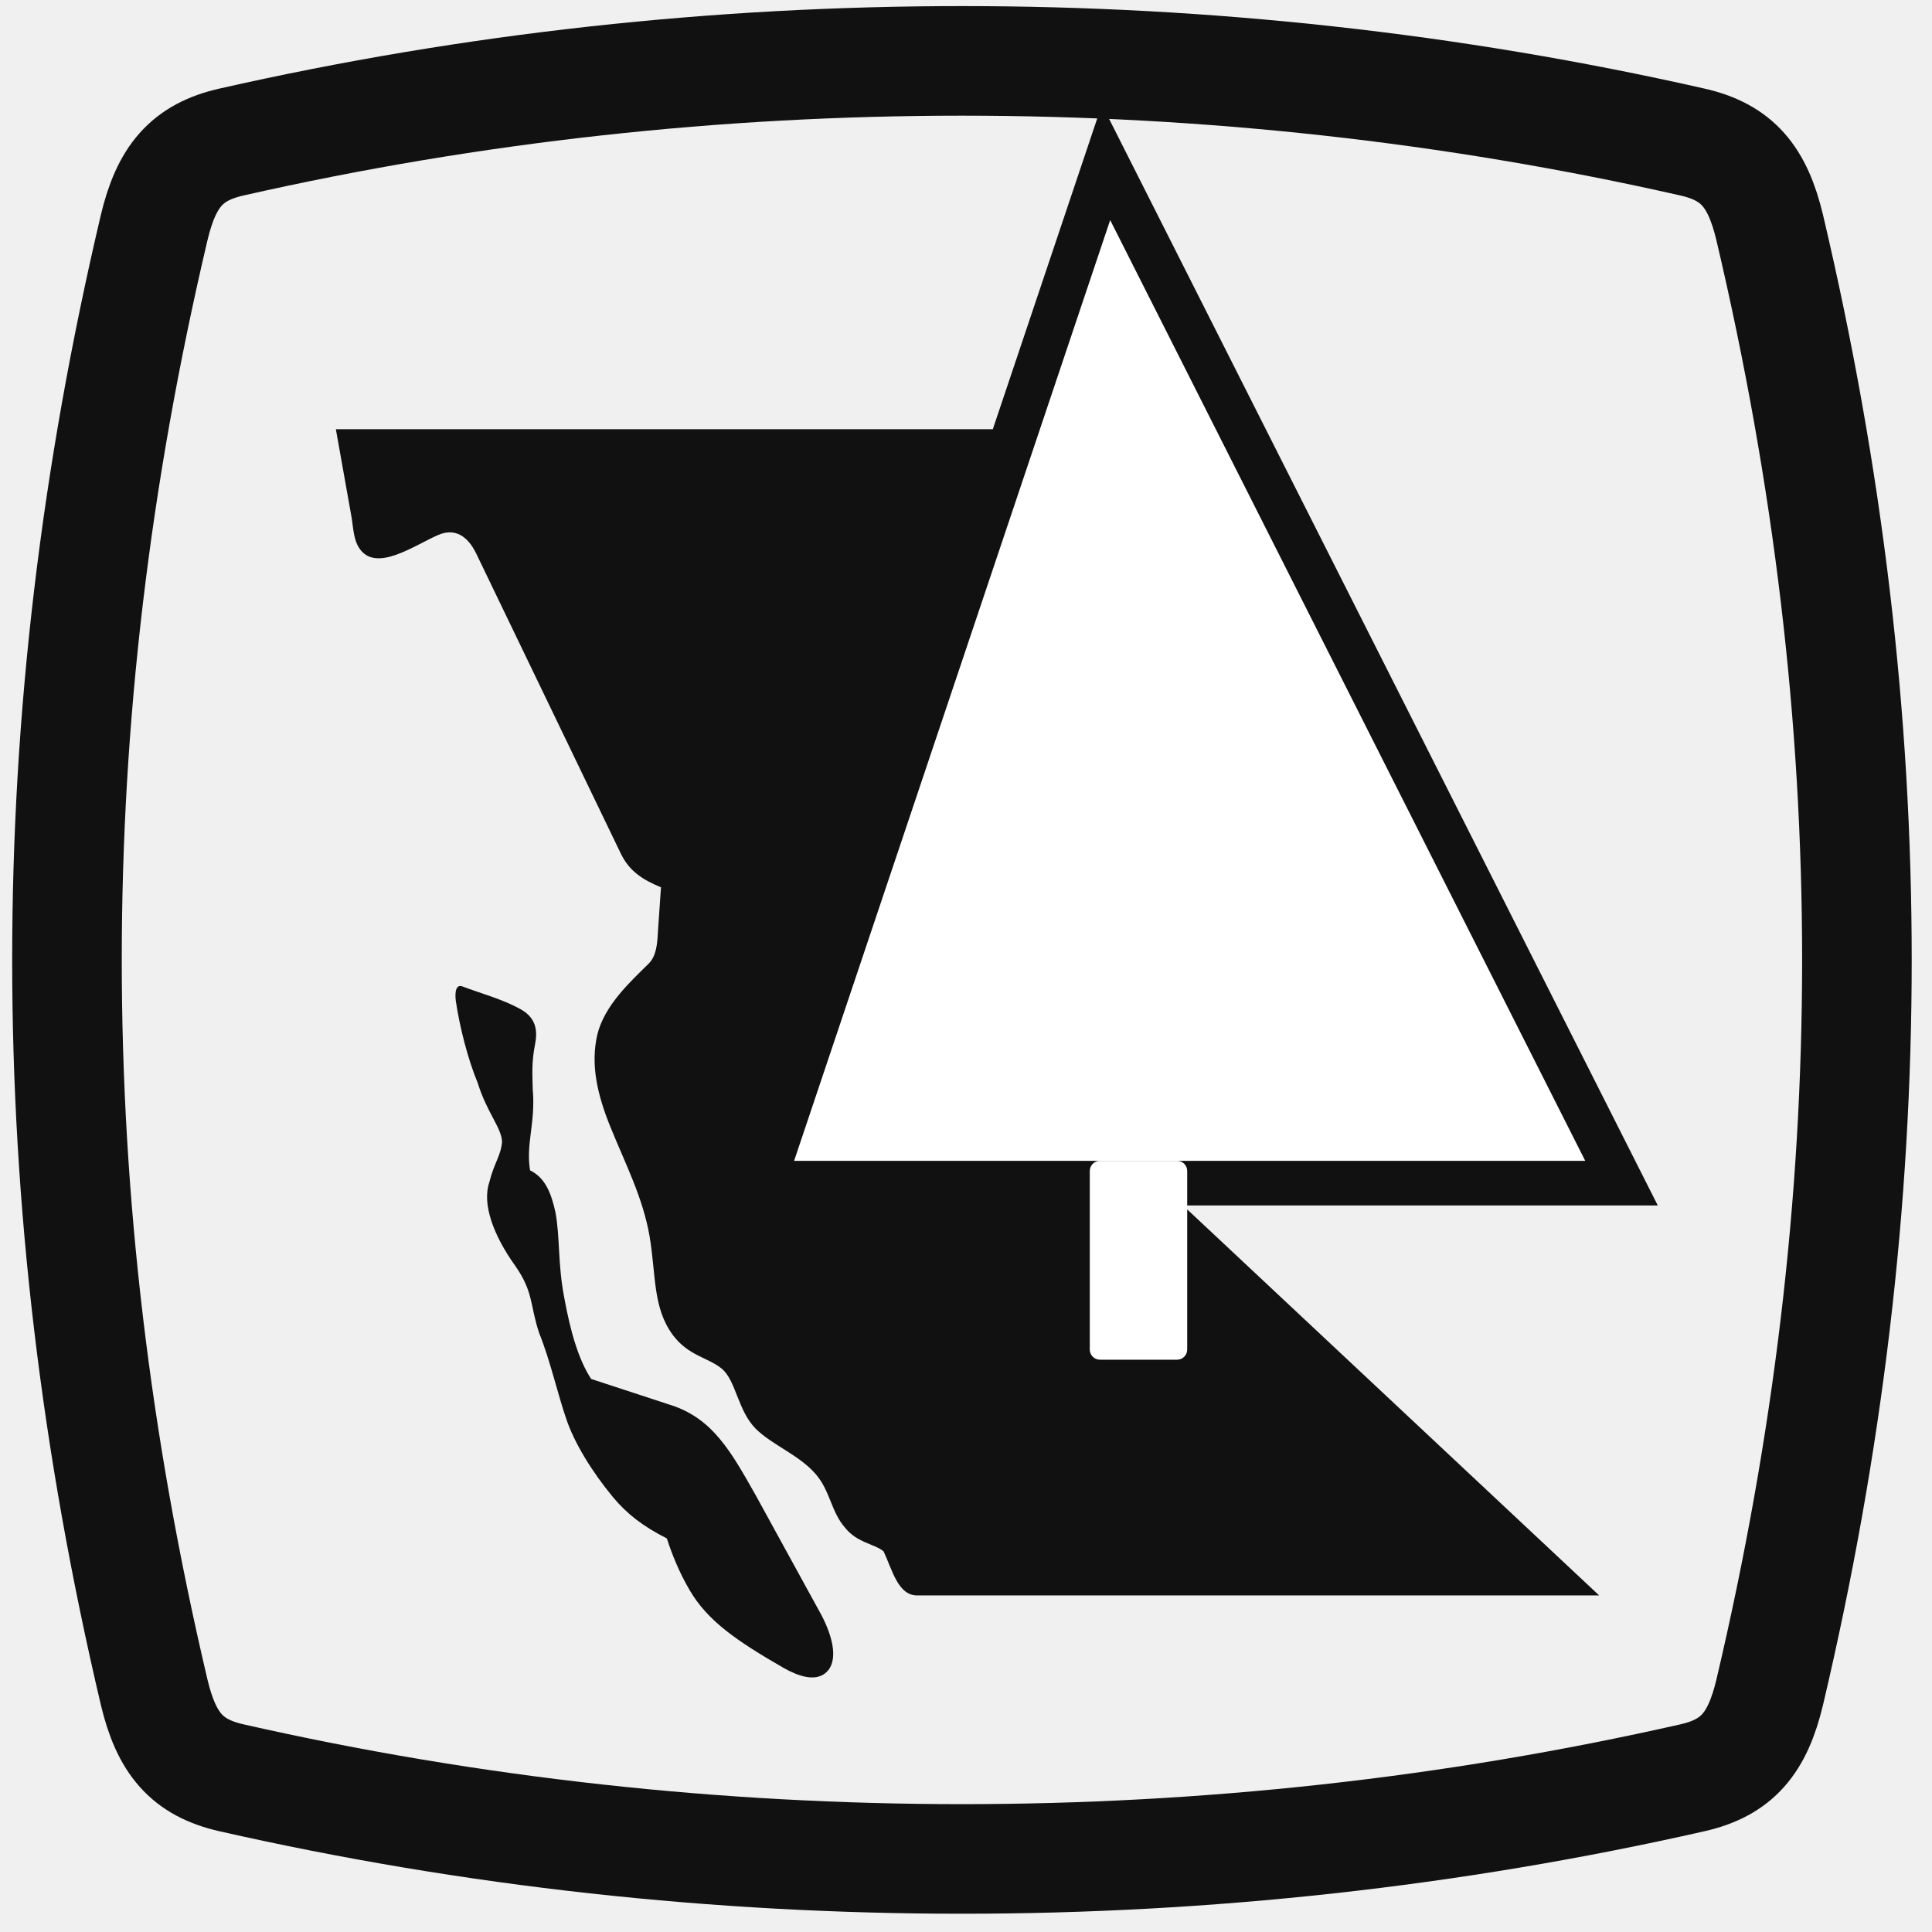
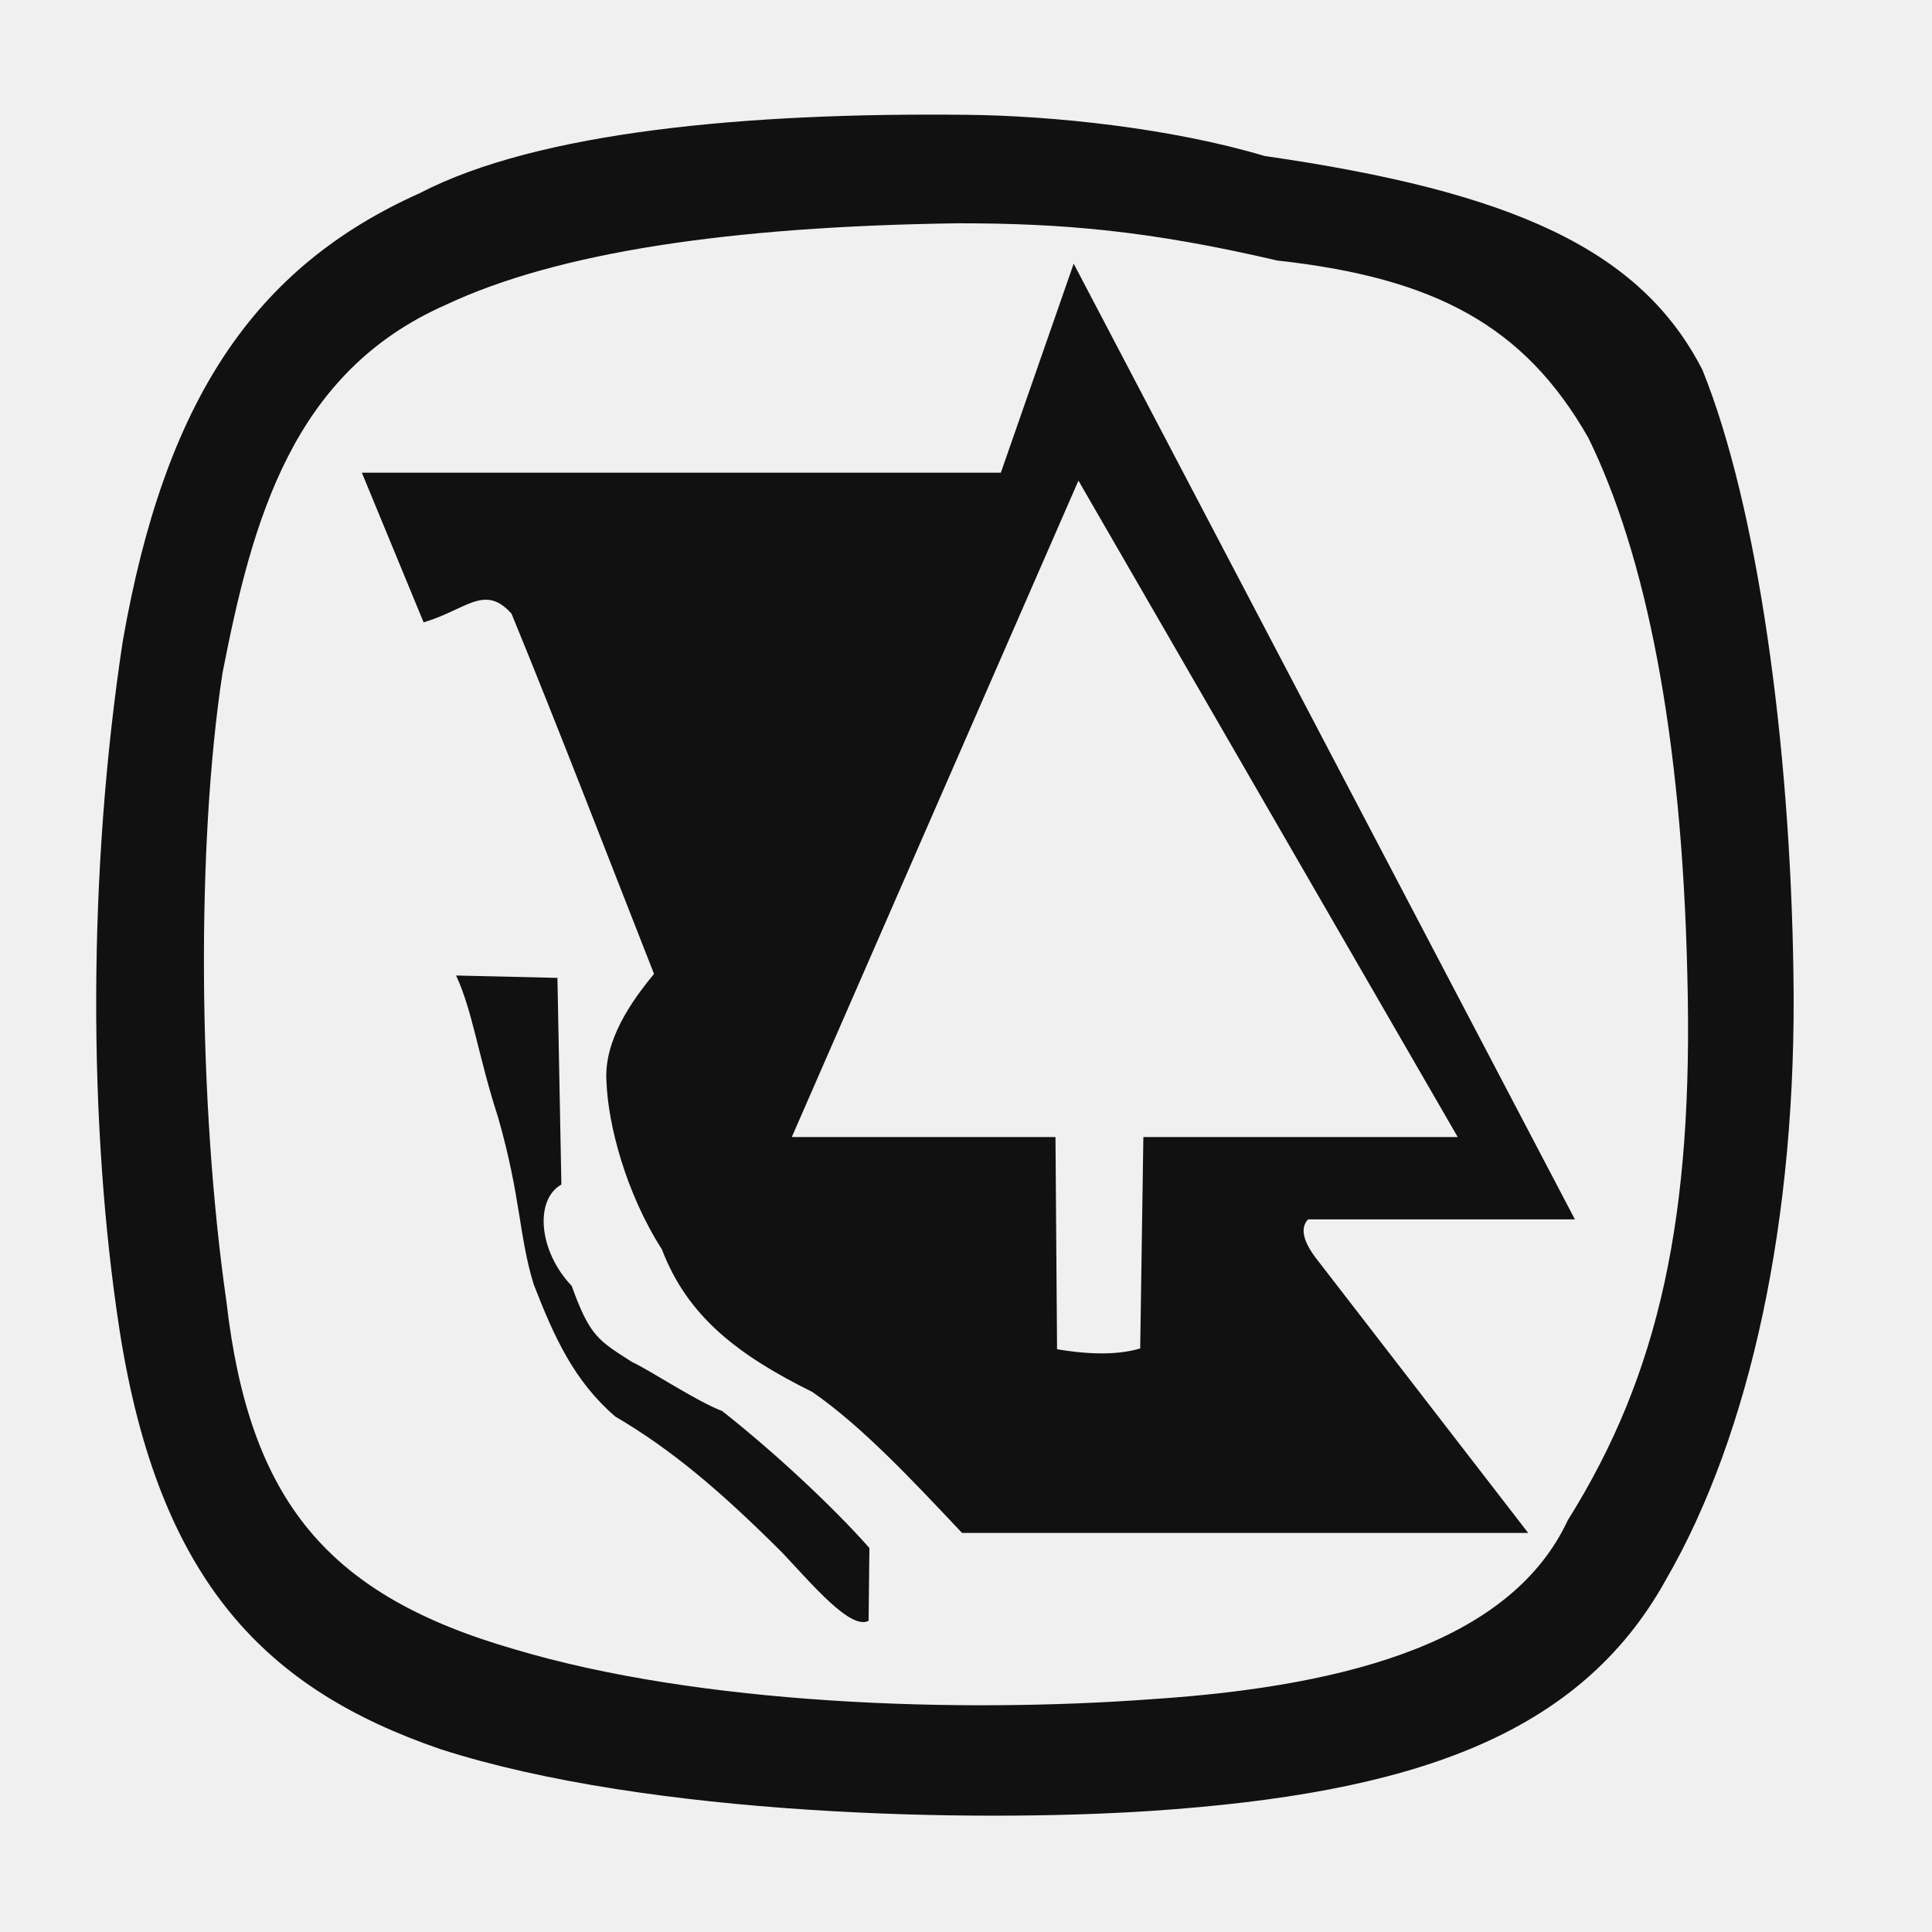
- <svg xmlns="http://www.w3.org/2000/svg" width="922" height="922" viewBox="150 143 952 952" role="img" aria-labelledby="logo-title logo-description">
-   <g id="badge-layer">
-     <path id="badge-outline" fill="none" stroke="#111111" stroke-width="54" stroke-linejoin="round" d="M 264,213 C 383,186 504,173 624,173 C 744,173 865,186 984,213 C 1006,218 1016,230 1022,255 C 1051,378 1065,497 1065,616 C 1065,735 1051,854 1022,977 C 1016,1002 1006,1014 984,1019 C 865,1046 744,1059 624,1059 C 504,1059 383,1046 264,1019 C 242,1014 232,1002 226,977 C 197,854 183,735 183,616 C 183,497 197,378 226,255 C 232,230 242,218 264,213 Z" />
+ <svg xmlns="http://www.w3.org/2000/svg" width="520" height="520" viewBox="24 0 244 236" role="img" aria-labelledby="title desc">
+   <g id="frame">
+     <path id="badge-outline" d="M 146 10.5 C 118.5 10.2 92 12.6 77 20.4 C 56 29.8 44.8 46.7 39.5 77 C 35.1 106 35.1 138 39.1 164 C 44.1 196 57.8 209.4 79.6 216.9 C 106 225.4 147 226.2 169.5 224.7 C 202 222.5 223.4 215.4 234.4 195.5 C 245 177.2 251 150 250.5 119 C 250.1 90 246 60 239 42.7 C 231.2 27.5 215 20.2 183.7 15.7 C 172 12.2 157 10.6 146 10.5 Z M 145 24.2 C 116 24.6 94.3 27.9 80.3 34.5 C 61 43 55.9 61.5 52.1 81 C 48.8 102.6 49 135.4 52.6 160.4 C 55.5 185.6 65.4 197.5 89 204.3 C 112.4 211.3 145 212.4 169.4 210.6 C 195.5 208.9 215.1 202.8 222 188 C 233.6 169.5 237.9 149.6 237.1 119.1 C 236.4 88.4 231.8 66 224.6 51.3 C 216.5 37.1 205.2 31.1 185.3 28.9 C 169 25.1 158.1 24.2 145 24.2 Z" fill="#111111" fill-rule="evenodd" />
  </g>
-   <g id="map-layer" fill="#111111" transform="translate(0 -63.81) scale(1 1.18)">
-     <path id="mainland" d="M 315.5,354.5 L 646.5,354.5 L 654.5,447 L 669.5,602 L 700,652.5 L 938,841.5 H 602 C 592.5,841.5 589.8,831.1 585.4,823.1 C 580.9,819.9 572.4,819.6 566.4,813.2 C 559.5,806.6 559.1,797.7 551.8,790.7 C 543.7,782.8 530.5,778.7 522.4,771.9 C 513.4,764.2 512.7,751.6 505.5,746.7 C 499,742.2 489.1,741.4 481.5,732.7 C 471.6,721.3 473.3,707.8 470.1,691.6 C 466.8,675.3 458,661 450.9,646.1 C 443.9,631.6 441.1,619.4 444.3,607.4 C 447.8,595 461,584.9 469.6,577.7 C 473.4,574.5 473.9,569.5 474.2,564.3 L 475.7,545.8 C 466.7,542.6 460.2,539.2 455.9,531.7 L 384.7,406.5 C 380.5,399.1 374.2,395.7 366.1,398.6 C 354.2,402.9 335,414.8 326.9,404 C 324.3,400.6 324.1,396 323.3,391.6 Z" />
-     <path id="islands-combined" d="M 377.9,587.2 C 387.3,590.2 397.5,592.5 406.1,596.5 C 412.9,599.6 415.3,604.1 413.7,611.1 C 411.8,619.2 412.4,624.3 412.5,630.1 C 414,644 409,653 411.2,664 C 418.7,667.1 421.6,673.5 423.7,681.5 C 426,692 424.8,702.8 428,717 C 431,731 435,743 441.3,751.1 L 480.2,761.9 C 501.3,767.5 510.4,781.7 522.6,800 L 554.7,849.6 C 560.6,859.1 563.4,869.4 556.6,874 C 551.4,877.5 543.2,875.2 536,871.7 C 512.8,860.4 498.6,852 489.9,839.4 C 484.7,831.9 481.2,824.5 478.6,817.7 C 466.5,812.5 458.8,807.3 452.1,800.5 C 441.8,790 432.9,777.7 429,767.7 C 425,758 421,743 415.7,732 C 411,720 413,715 404,704 C 393,691 387.5,678 391.1,669 C 393.4,661 396.8,658 397.4,652 C 397,646 390,640 385.4,627.5 C 380.6,617.7 376.5,604.2 374.6,593.2 C 374,589.1 374.9,586.2 377.9,587.2 Z" />
+   <g id="silhouette" fill="#111111">
+     <path id="province-and-tree" d="M 69.7 55.7 L 150.4 55.7 L 159.6 29.3 L 222.9 150 L 189.2 150 Q 187.7 151.6 190.2 154.9 L 217 189.6 L 145.5 189.6 C 139 182.7 132.8 176.1 126.6 171.8 C 117.1 167.1 110.8 162.2 107.6 153.8 C 103 146.6 100.8 138 100.6 132.7 C 100.2 127.5 103.7 122.5 106.6 119 C 101.4 105.8 94.6 88.1 88.6 73.5 C 85.2 69.7 82.9 73 77.5 74.6 Z M 160.2 56.7 L 208.1 139.6 L 168.4 139.6 L 168 166.3 Q 164 167.5 157.5 166.4 L 157.3 139.6 L 124 139.6 Z" fill-rule="evenodd" />
  </g>
-   <g id="tree-layer">
-     <polygon id="tree-crown" points="695,223 949,726 526,726" fill="#FFFFFF" stroke="#111111" stroke-width="22" stroke-linejoin="miter" />
-     <rect id="tree-trunk" x="687" y="715" width="48" height="98" rx="5" fill="#FFFFFF" />
+   <g id="islands">
+     <path id="islands-combined" d="M 81.6 119.2 L 94.4 119.5 L 94.9 145.6 C 91.5 147.5 92 154 96.2 158.4 C 98.5 164.8 99.6 165.3 103.8 168 C 106 169 112 173 115.2 174.2 C 121.8 179.4 129.1 186.2 133.8 191.5 L 133.7 200.7 C 131.4 201.9 126.5 196 122.8 192.1 C 114.9 184.2 108.7 179 101.7 174.9 C 96.5 170.4 94 164.9 91.4 158.2 C 89.5 152 89.8 147.2 86.9 137.1 C 84.4 129.4 83.7 123.7 81.6 119.2 Z" fill="#111111" />
  </g>
</svg>
